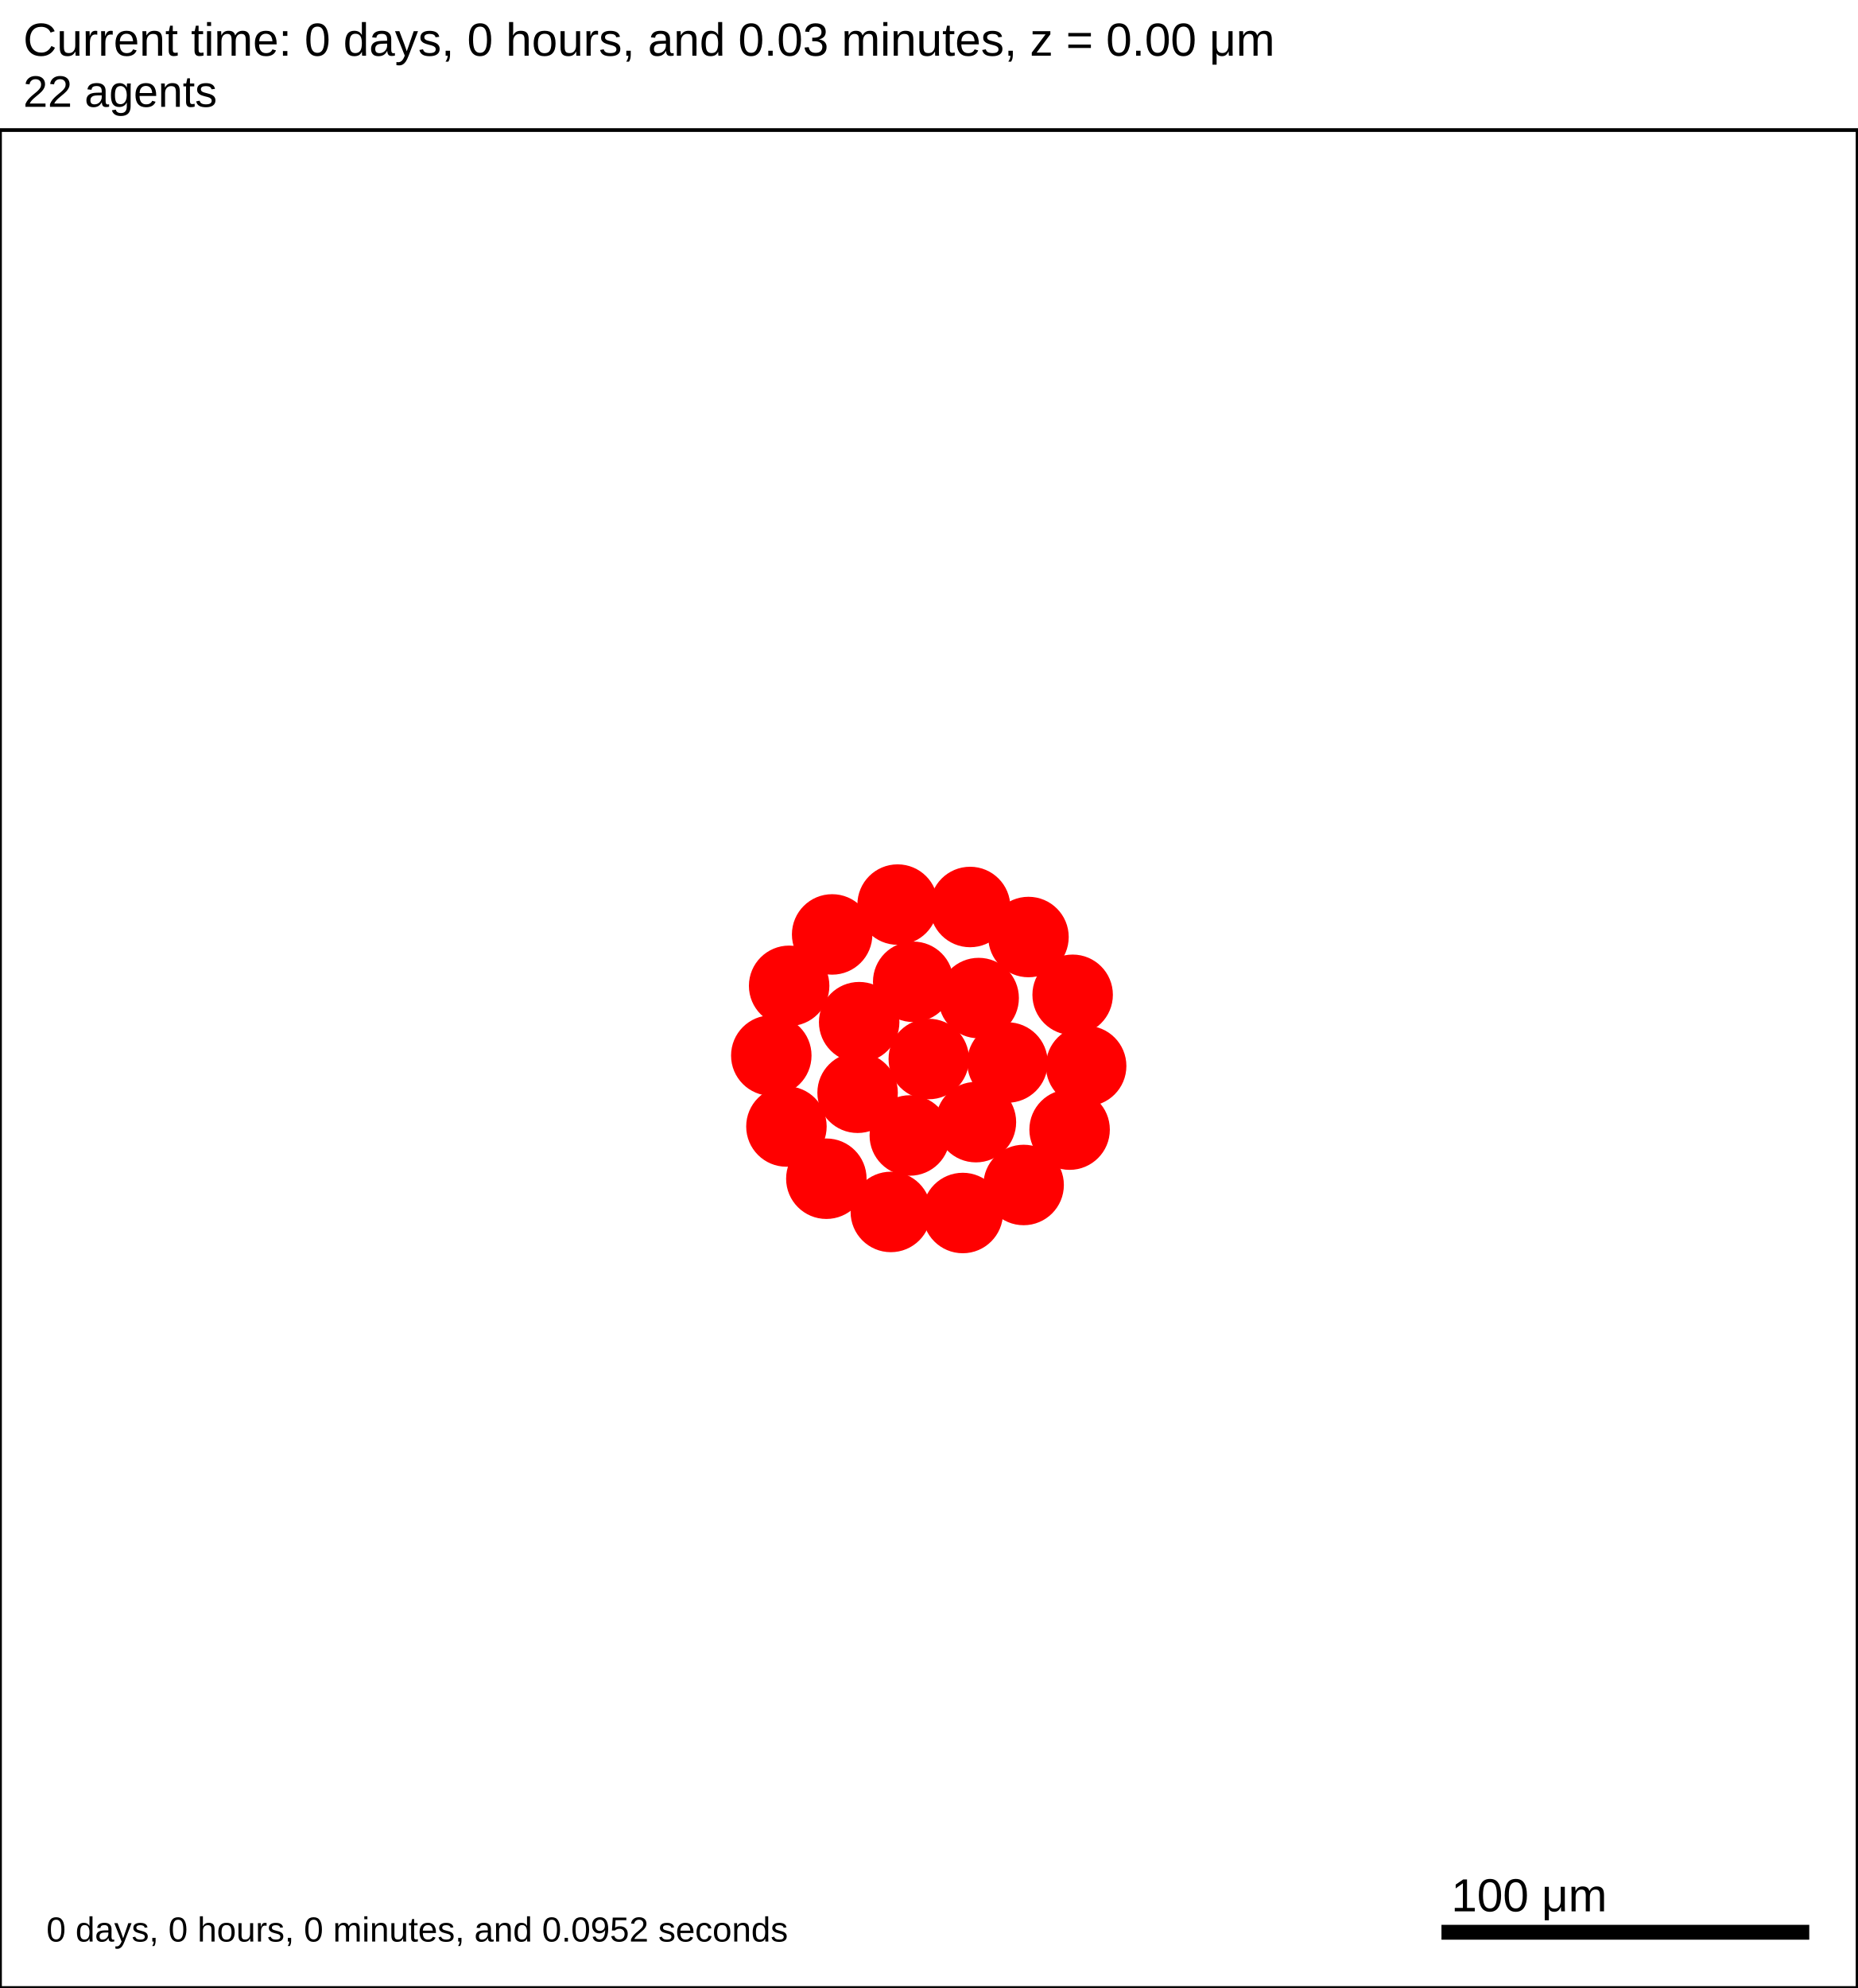
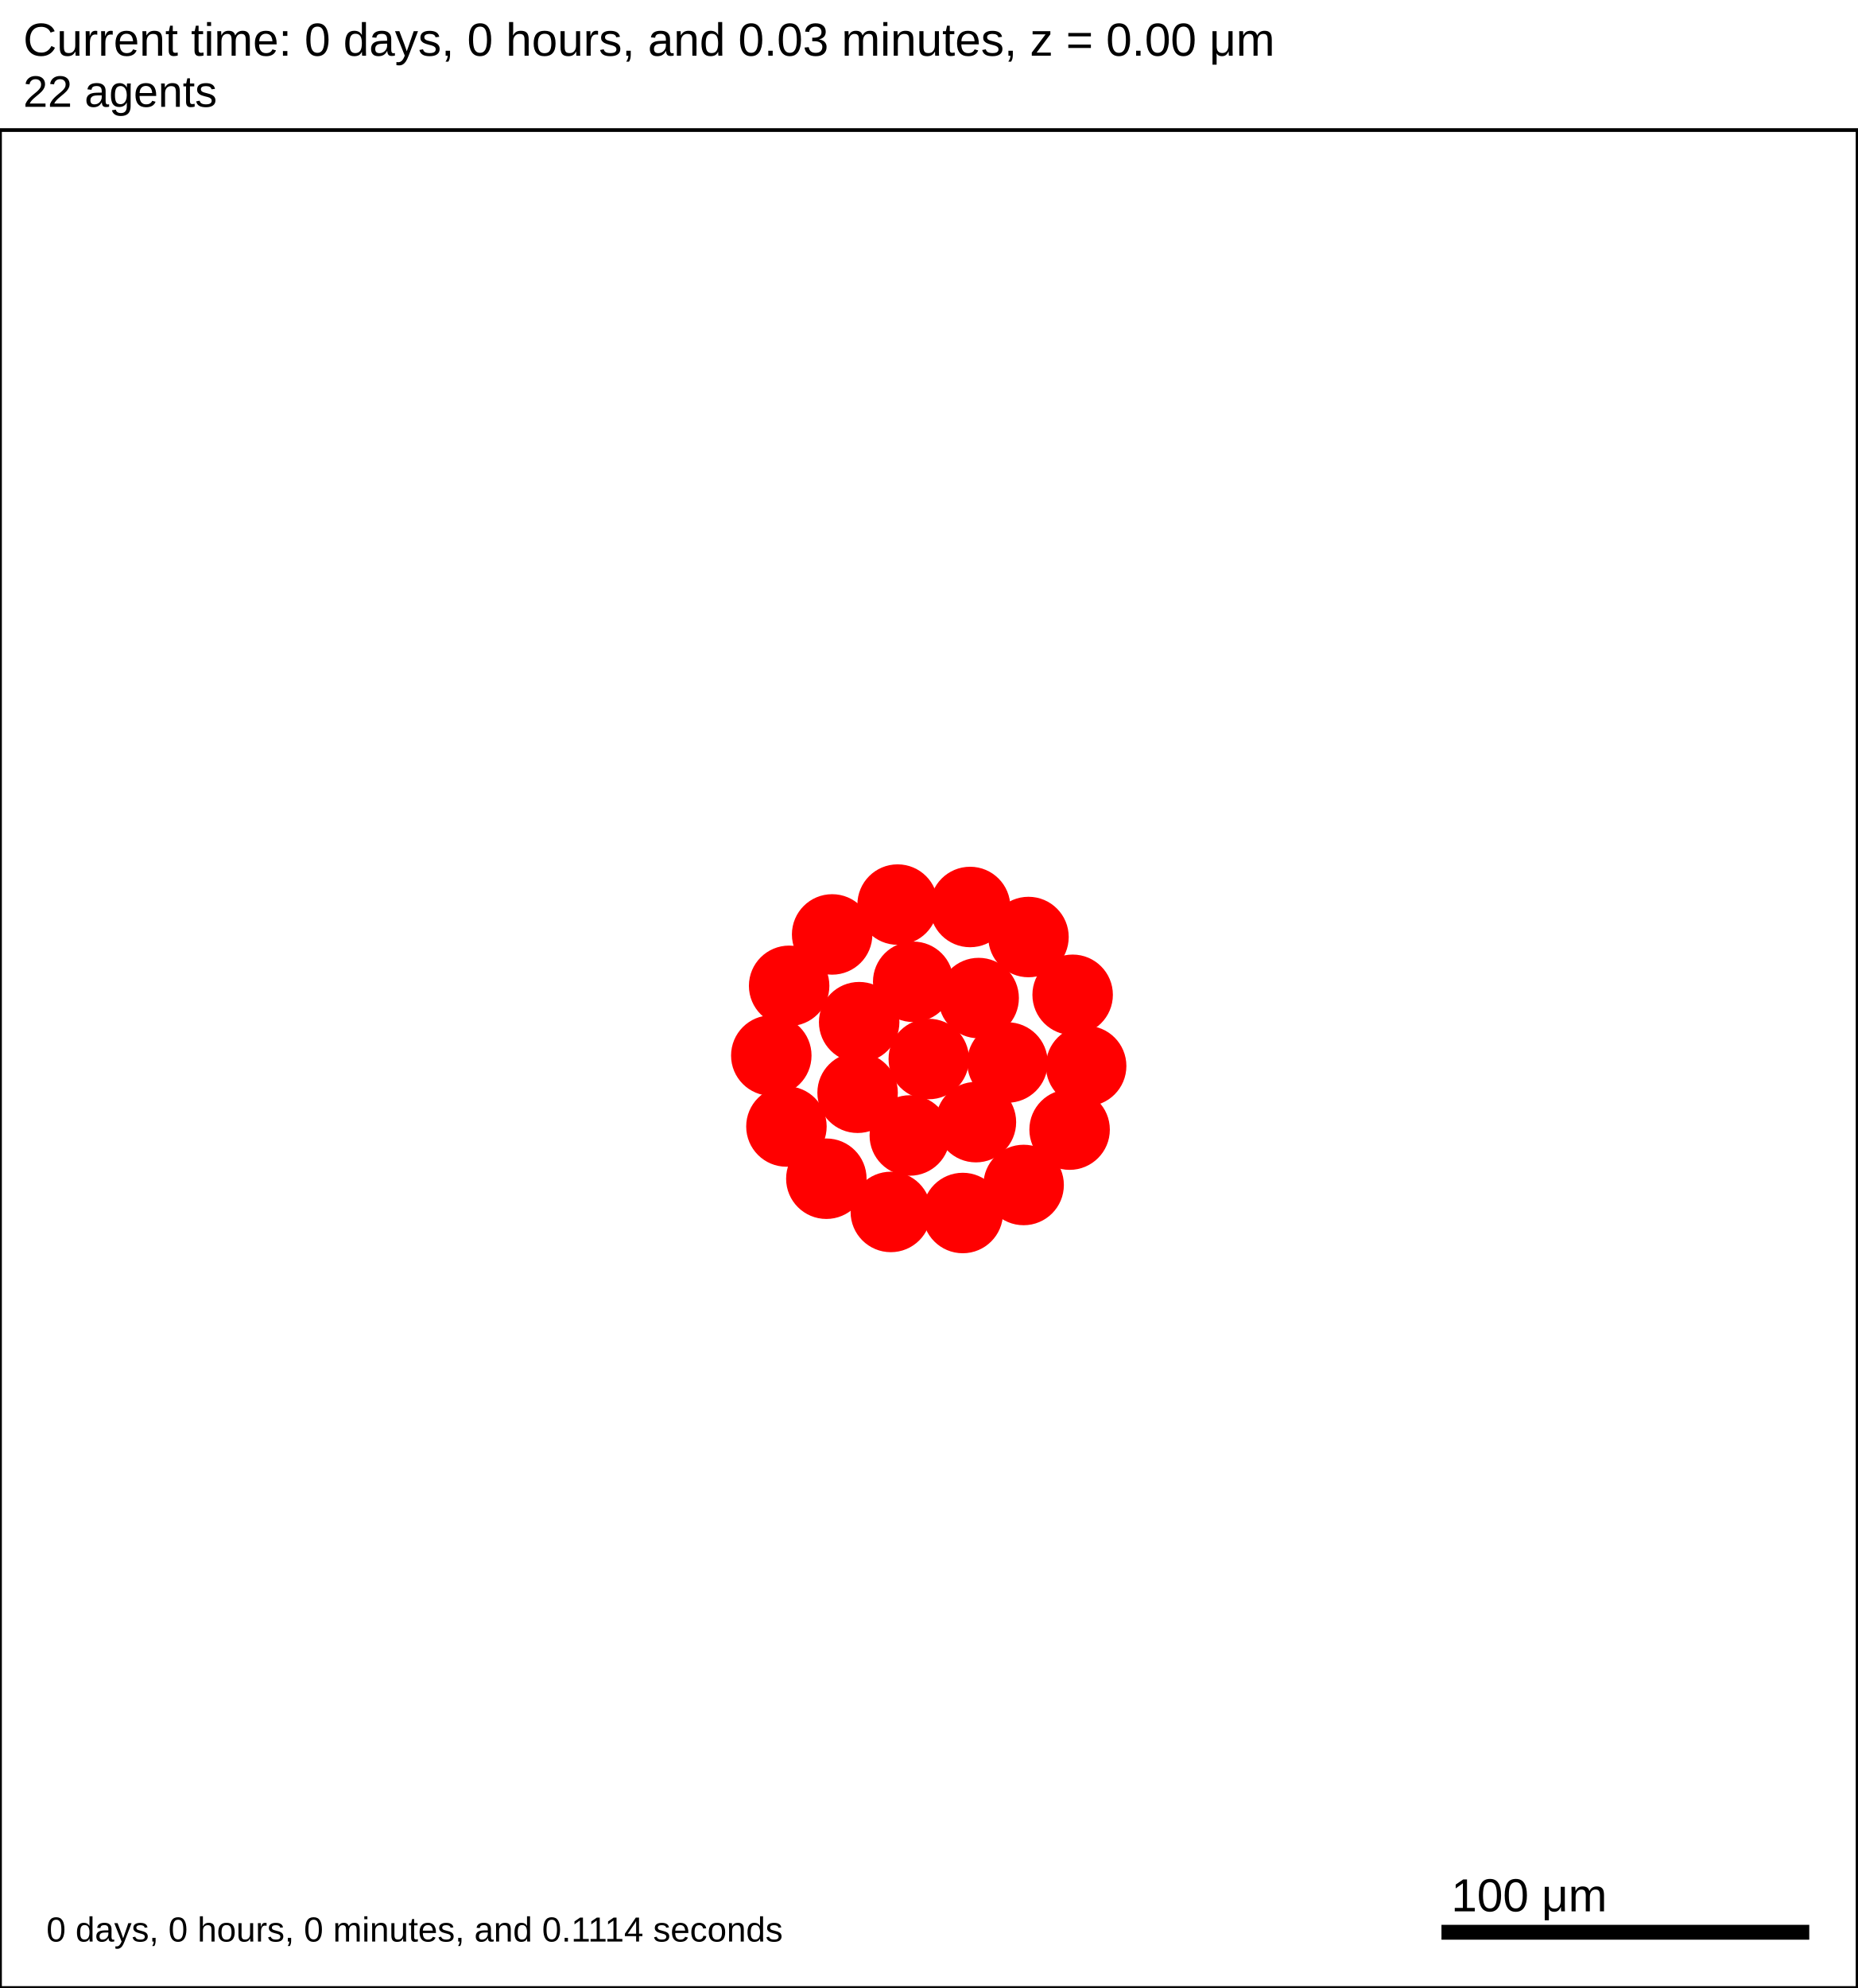
<svg xmlns="http://www.w3.org/2000/svg" version="1.1" width="500" height="535" id="svg2">
  <rect x="0" y="0" width="500" height="535" stroke-width="1" stroke="white" fill="white" />
  <text x="6.25" y="15" font-family="Arial" font-size="12.5" fill="black">
   Current time: 0 days, 0 hours, and 0.03 minutes, z = 0.00 μm
  </text>
  <text x="6.25" y="28.75" font-family="Arial" font-size="11.875" fill="black">
   22 agents
  </text>
  <g id="tissue" transform="translate(0,535) scale(1,-1)">
    <g id="ECM">
  </g>
    <g id="cells">
      <g id="cell0">
        <circle cx="250" cy="250" r="10.581" stroke-width="0.5" stroke="red" fill="red" />
        <circle cx="250" cy="250" r="6.354" stroke-width="0.5" stroke="red" fill="red" />
      </g>
      <g id="cell1">
        <circle cx="230.842" cy="240.923" r="10.581" stroke-width="0.5" stroke="red" fill="red" />
        <circle cx="230.842" cy="240.923" r="6.354" stroke-width="0.5" stroke="red" fill="red" />
      </g>
      <g id="cell2">
        <circle cx="263.426" cy="266.406" r="10.581" stroke-width="0.5" stroke="red" fill="red" />
        <circle cx="263.426" cy="266.406" r="6.354" stroke-width="0.5" stroke="red" fill="red" />
      </g>
      <g id="cell3">
        <circle cx="244.892" cy="229.425" r="10.581" stroke-width="0.5" stroke="red" fill="red" />
        <circle cx="244.892" cy="229.425" r="6.354" stroke-width="0.5" stroke="red" fill="red" />
      </g>
      <g id="cell4">
        <circle cx="245.806" cy="270.781" r="10.581" stroke-width="0.5" stroke="red" fill="red" />
        <circle cx="245.806" cy="270.781" r="6.354" stroke-width="0.5" stroke="red" fill="red" />
      </g>
      <g id="cell5">
        <circle cx="262.688" cy="233.016" r="10.581" stroke-width="0.5" stroke="red" fill="red" />
        <circle cx="262.688" cy="233.016" r="6.354" stroke-width="0.5" stroke="red" fill="red" />
      </g>
      <g id="cell6">
        <circle cx="231.262" cy="259.916" r="10.581" stroke-width="0.5" stroke="red" fill="red" />
        <circle cx="231.262" cy="259.916" r="6.354" stroke-width="0.5" stroke="red" fill="red" />
      </g>
      <g id="cell7">
        <circle cx="271.179" cy="249.063" r="10.581" stroke-width="0.5" stroke="red" fill="red" />
        <circle cx="271.179" cy="249.063" r="6.354" stroke-width="0.5" stroke="red" fill="red" />
      </g>
      <g id="cell8">
-         <circle cx="259.149" cy="208.562" r="10.581" stroke-width="0.5" stroke="red" fill="red" />
-         <circle cx="259.149" cy="208.562" r="6.354" stroke-width="0.5" stroke="red" fill="red" />
+         <circle cx="259.148" cy="208.561" r="10.581" stroke-width="0.5" stroke="red" fill="red" />
+         <circle cx="259.148" cy="208.561" r="6.354" stroke-width="0.5" stroke="red" fill="red" />
      </g>
      <g id="cell9">
        <circle cx="211.683" cy="231.845" r="10.581" stroke-width="0.5" stroke="red" fill="red" />
        <circle cx="211.683" cy="231.845" r="6.354" stroke-width="0.5" stroke="red" fill="red" />
      </g>
      <g id="cell10">
-         <circle cx="223.99" cy="283.531" r="10.581" stroke-width="0.5" stroke="red" fill="red" />
-         <circle cx="223.99" cy="283.531" r="6.354" stroke-width="0.5" stroke="red" fill="red" />
+         <circle cx="223.989" cy="283.53" r="10.581" stroke-width="0.5" stroke="red" fill="red" />
+         <circle cx="223.989" cy="283.53" r="6.354" stroke-width="0.5" stroke="red" fill="red" />
      </g>
      <g id="cell11">
        <circle cx="276.838" cy="282.832" r="10.581" stroke-width="0.5" stroke="red" fill="red" />
        <circle cx="276.838" cy="282.832" r="6.354" stroke-width="0.5" stroke="red" fill="red" />
      </g>
      <g id="cell12">
        <circle cx="287.906" cy="231.002" r="10.581" stroke-width="0.5" stroke="red" fill="red" />
        <circle cx="287.906" cy="231.002" r="6.354" stroke-width="0.5" stroke="red" fill="red" />
      </g>
      <g id="cell13">
        <circle cx="239.783" cy="208.849" r="10.581" stroke-width="0.5" stroke="red" fill="red" />
        <circle cx="239.783" cy="208.849" r="6.354" stroke-width="0.5" stroke="red" fill="red" />
      </g>
      <g id="cell14">
        <circle cx="207.61" cy="250.938" r="10.581" stroke-width="0.5" stroke="red" fill="red" />
        <circle cx="207.61" cy="250.938" r="6.354" stroke-width="0.5" stroke="red" fill="red" />
      </g>
      <g id="cell15">
        <circle cx="241.613" cy="291.562" r="10.581" stroke-width="0.5" stroke="red" fill="red" />
        <circle cx="241.613" cy="291.562" r="6.354" stroke-width="0.5" stroke="red" fill="red" />
      </g>
      <g id="cell16">
        <circle cx="288.725" cy="267.282" r="10.581" stroke-width="0.5" stroke="red" fill="red" />
        <circle cx="288.725" cy="267.282" r="6.354" stroke-width="0.5" stroke="red" fill="red" />
      </g>
      <g id="cell17">
-         <circle cx="275.532" cy="216.104" r="10.581" stroke-width="0.5" stroke="red" fill="red" />
-         <circle cx="275.532" cy="216.104" r="6.354" stroke-width="0.5" stroke="red" fill="red" />
+         <circle cx="275.531" cy="216.104" r="10.581" stroke-width="0.5" stroke="red" fill="red" />
+         <circle cx="275.531" cy="216.104" r="6.354" stroke-width="0.5" stroke="red" fill="red" />
      </g>
      <g id="cell18">
        <circle cx="222.428" cy="217.789" r="10.581" stroke-width="0.5" stroke="red" fill="red" />
        <circle cx="222.428" cy="217.789" r="6.354" stroke-width="0.5" stroke="red" fill="red" />
      </g>
      <g id="cell19">
-         <circle cx="212.414" cy="269.7" r="10.581" stroke-width="0.5" stroke="red" fill="red" />
-         <circle cx="212.414" cy="269.7" r="6.354" stroke-width="0.5" stroke="red" fill="red" />
+         <circle cx="212.413" cy="269.699" r="10.581" stroke-width="0.5" stroke="red" fill="red" />
+         <circle cx="212.413" cy="269.699" r="6.354" stroke-width="0.5" stroke="red" fill="red" />
      </g>
      <g id="cell20">
        <circle cx="261.124" cy="290.915" r="10.581" stroke-width="0.5" stroke="red" fill="red" />
        <circle cx="261.124" cy="290.915" r="6.354" stroke-width="0.5" stroke="red" fill="red" />
      </g>
      <g id="cell21">
        <circle cx="292.359" cy="248.125" r="10.581" stroke-width="0.5" stroke="red" fill="red" />
        <circle cx="292.359" cy="248.125" r="6.354" stroke-width="0.5" stroke="red" fill="red" />
      </g>
    </g>
  </g>
  <rect x="387.5" y="517.5" width="100" height="5" stroke-width="1" stroke="rgb(255,255,255)" fill="rgb(0,0,0)" />
  <text x="390.625" y="514.375" font-family="Arial" font-size="12.5" fill="black">
   100 μm
  </text>
  <text x="12.5" y="522.5" font-family="Arial" font-size="9.375" fill="black">
-    0 days, 0 hours, 0 minutes, and 0.0952 seconds
+    0 days, 0 hours, 0 minutes, and 0.1114 seconds
  </text>
  <rect x="0" y="35" width="500" height="500" stroke-width="1" stroke="rgb(0,0,0)" fill="none" />
</svg>
